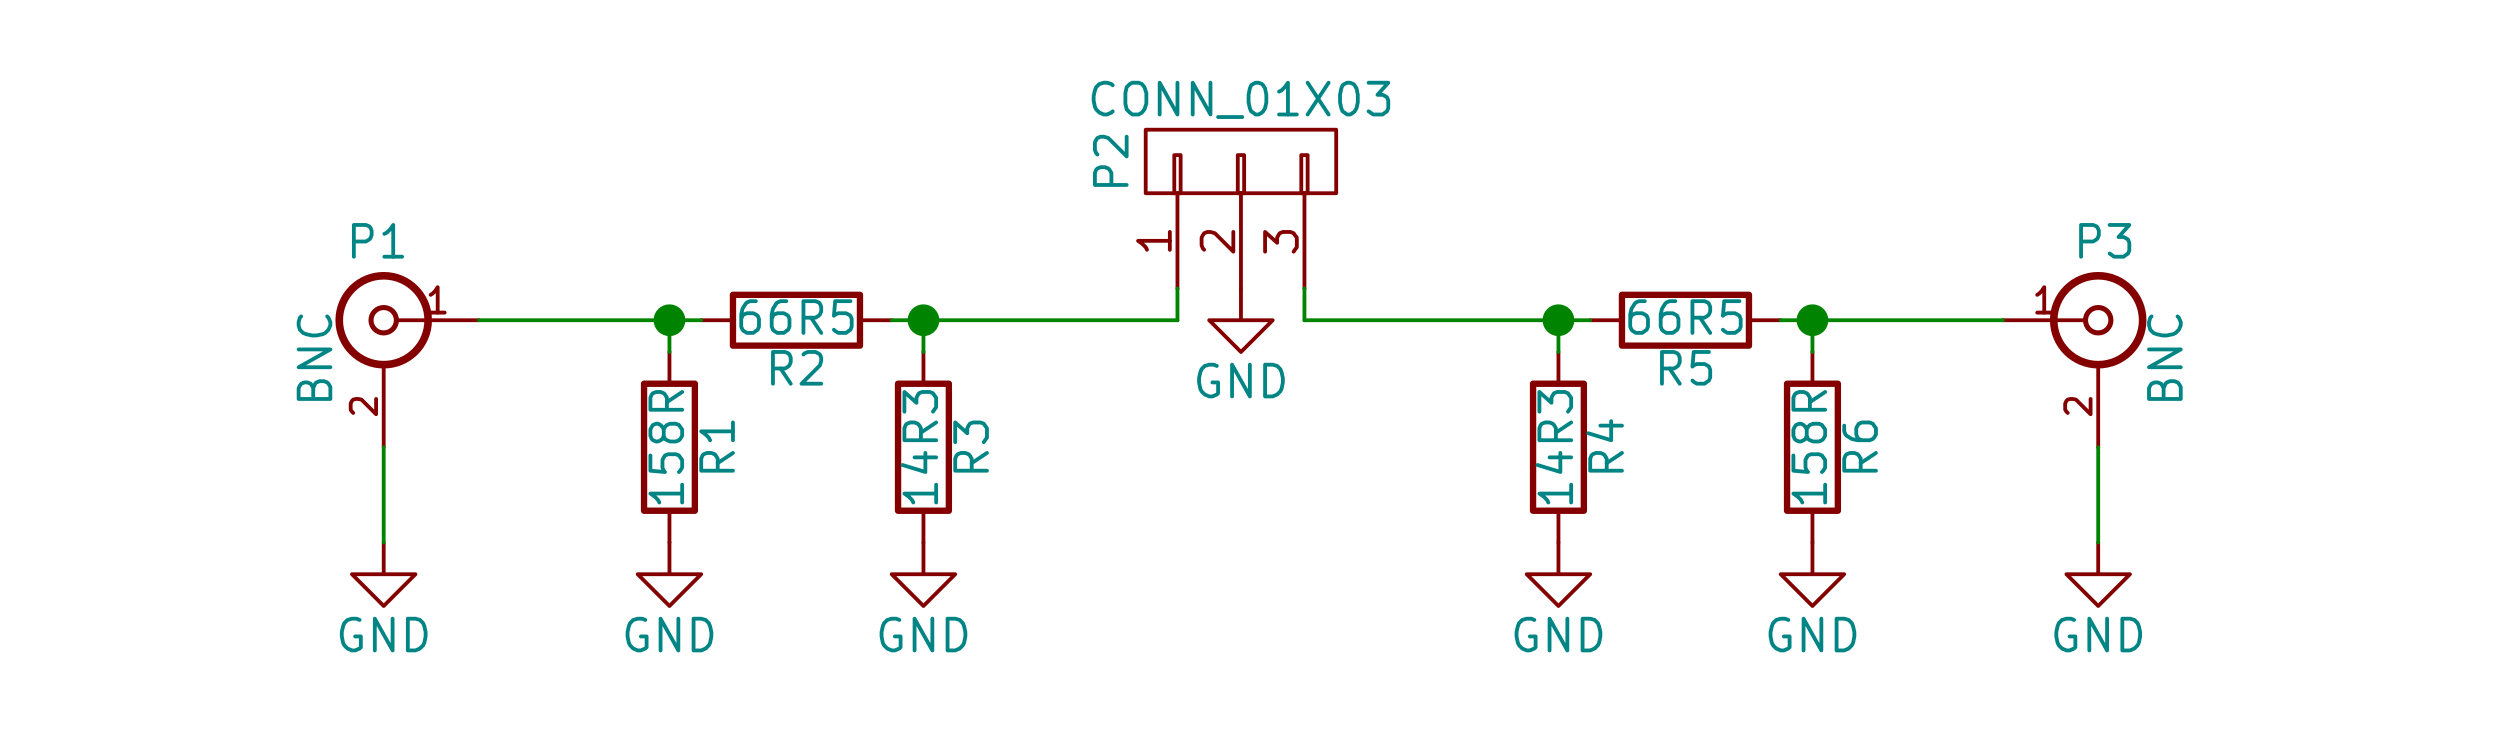
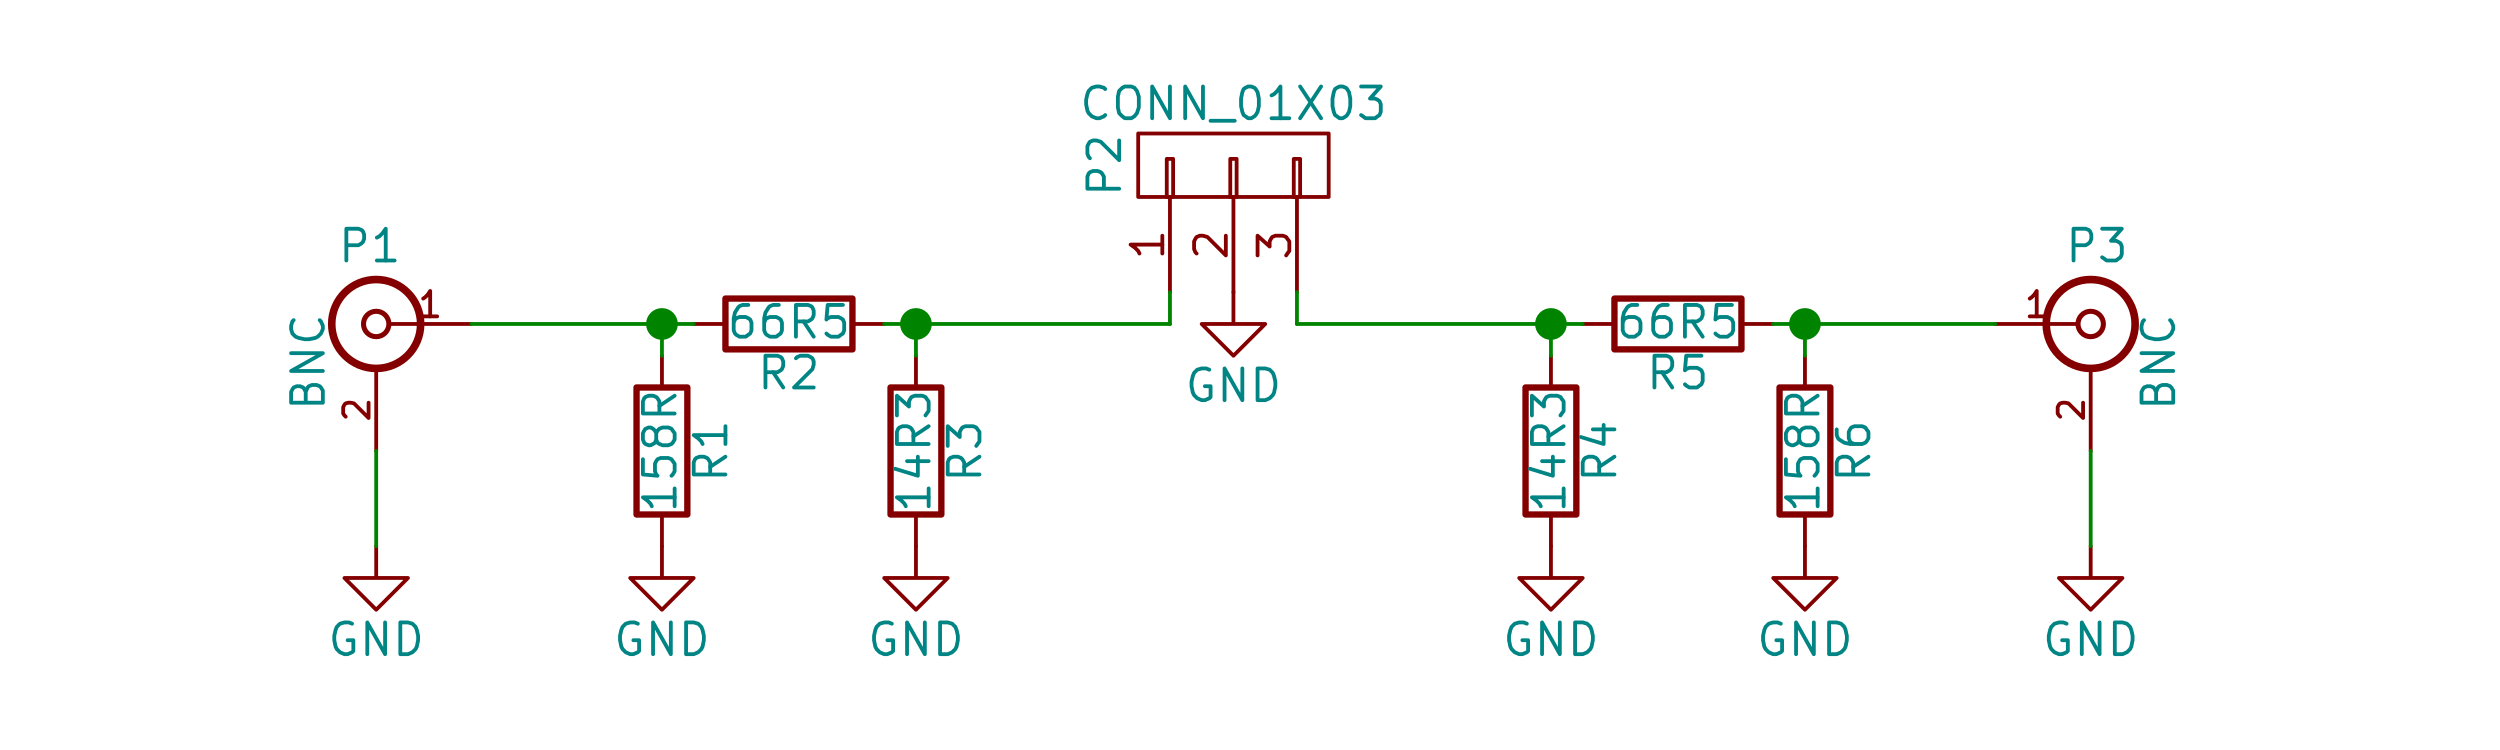
<svg xmlns="http://www.w3.org/2000/svg" version="1.1" width="10cm" height="3cm" viewBox="0 0 39370.106 11811.035" id="svg4839">
  <defs id="defs4843" />
  <g style="fill:#000000;fill-opacity:1;stroke:#000000;stroke-linecap:round;stroke-linejoin:round;stroke-opacity:1" id="g4277" transform="translate(-42629.573,-28419.394)" />
  <g style="fill:#000000;fill-opacity:0;stroke:#000000;stroke-width:0;stroke-linecap:round;stroke-linejoin:round;stroke-opacity:1" id="g4279" transform="translate(-42629.573,-28419.394)" />
  <g style="fill:#840000;fill-opacity:0;stroke:#840000;stroke-width:0;stroke-linecap:round;stroke-linejoin:round;stroke-opacity:1" id="g4281" transform="translate(-42629.573,-28419.394)" />
-   <g style="fill:#840000;fill-opacity:0;stroke:#840000;stroke-width:100;stroke-linecap:round;stroke-linejoin:round;stroke-opacity:1" id="g4285" transform="translate(-37957.385,-29957.076)">
+   <g style="fill:#840000;fill-opacity:0;stroke:#840000;stroke-width:100;stroke-linecap:round;stroke-linejoin:round;stroke-opacity:1" id="g4285" transform="translate(-38075.668,-29897.934)">
    <rect x="48100" y="36000" width="800" height="2000" rx="0" id="rect4283" />
  </g>
-   <g style="fill:#840000;fill-opacity:0;stroke:#840000;stroke-width:60;stroke-linecap:round;stroke-linejoin:round;stroke-opacity:1" id="g4291" transform="translate(-37957.385,-29957.076)">
+   <g style="fill:#840000;fill-opacity:0;stroke:#840000;stroke-width:60;stroke-linecap:round;stroke-linejoin:round;stroke-opacity:1" id="g4291" transform="translate(-38075.668,-29897.934)">
    <path d="m 48500,36000 v -500" id="path4287" />
    <path d="m 48500,38000 v 500" id="path4289" />
  </g>
-   <g style="fill:#008484;fill-opacity:0;stroke:#008484;stroke-width:60;stroke-linecap:round;stroke-linejoin:round;stroke-opacity:1" id="g4313" transform="translate(-37957.385,-29957.076)">
+   <g style="fill:#008484;fill-opacity:0;stroke:#008484;stroke-width:60;stroke-linecap:round;stroke-linejoin:round;stroke-opacity:1" id="g4313" transform="translate(-38075.668,-29897.934)">
    <path d="m 49500,37090 -240,160" id="path4293" />
    <path d="m 49500,37370 h -500 v -190 l 20,-50 20,-20 50,-20 h 70 l 50,20 20,20 30,50 v 190" id="path4295" />
    <path d="m 49500,36610 v 280" id="path4297" />
    <path d="m 49500,36750 h -500 l 70,50 50,50 20,40" id="path4299" />
    <path d="m 48700,37590 v 280" id="path4301" />
    <path d="m 48700,37730 h -500 l 70,50 50,50 20,40" id="path4303" />
    <path d="m 48200,37130 v 240 l 230,20 -20,-20 -20,-50 v -120 l 20,-40 20,-30 50,-20 h 120 l 50,20 20,30 30,40 v 120 l -30,50 -20,20" id="path4305" />
    <path d="m 48410,36820 -20,50 -30,20 -40,20 h -30 l -50,-20 -20,-20 -20,-50 v -100 l 20,-40 20,-30 50,-20 h 30 l 40,20 30,30 20,40 v 100 l 20,50 30,20 50,20 h 90 l 50,-20 20,-20 30,-50 v -100 l -30,-40 -20,-30 -50,-20 h -90 l -50,20 -30,30 -20,40" id="path4307" />
    <path d="m 48700,36130 -240,160" id="path4309" />
    <path d="m 48700,36410 h -500 v -190 l 20,-50 20,-20 50,-20 h 70 l 50,20 20,20 30,50 v 190" id="path4311" />
  </g>
  <g style="fill:#008484;fill-opacity:0;stroke:#008484;stroke-width:0;stroke-linecap:round;stroke-linejoin:round;stroke-opacity:1" id="g4315" transform="translate(-42629.573,-28419.394)" />
  <g style="fill:#840000;fill-opacity:0;stroke:#840000;stroke-width:0;stroke-linecap:round;stroke-linejoin:round;stroke-opacity:1" id="g4317" transform="translate(-42629.573,-28419.394)" />
-   <g style="fill:#840000;fill-opacity:0;stroke:#840000;stroke-width:100;stroke-linecap:round;stroke-linejoin:round;stroke-opacity:1" id="g4321" transform="translate(-37957.385,-29957.076)">
+   <g style="fill:#840000;fill-opacity:0;stroke:#840000;stroke-width:100;stroke-linecap:round;stroke-linejoin:round;stroke-opacity:1" id="g4321" transform="translate(-38075.668,-29897.934)">
    <rect x="49500" y="34600" width="2000" height="800" rx="0" id="rect4319" />
  </g>
-   <g style="fill:#840000;fill-opacity:0;stroke:#840000;stroke-width:60;stroke-linecap:round;stroke-linejoin:round;stroke-opacity:1" id="g4327" transform="translate(-37957.385,-29957.076)">
+   <g style="fill:#840000;fill-opacity:0;stroke:#840000;stroke-width:60;stroke-linecap:round;stroke-linejoin:round;stroke-opacity:1" id="g4327" transform="translate(-38075.668,-29897.934)">
    <path d="m 51500,35000 h 500" id="path4323" />
    <path d="m 49500,35000 h -500" id="path4325" />
  </g>
-   <g style="fill:#008484;fill-opacity:0;stroke:#008484;stroke-width:60;stroke-linecap:round;stroke-linejoin:round;stroke-opacity:1" id="g4345" transform="translate(-37957.385,-29957.076)">
+   <g style="fill:#008484;fill-opacity:0;stroke:#008484;stroke-width:60;stroke-linecap:round;stroke-linejoin:round;stroke-opacity:1" id="g4345" transform="translate(-38075.668,-29897.934)">
    <path d="m 50410,36000 -160,-240" id="path4329" />
    <path d="m 50130,36000 v -500 h 190 l 50,20 20,20 20,50 v 70 l -20,50 -20,20 -50,30 h -190" id="path4331" />
    <path d="m 50610,35540 20,-20 50,-20 h 120 l 40,20 30,20 20,50 v 50 l -20,70 -290,290 h 310" id="path4333" />
    <path d="m 49860,34700 h -90 l -50,20 -20,20 -50,80 -20,90 v 190 l 20,50 20,20 50,30 h 100 l 40,-30 30,-20 20,-50 v -120 l -20,-50 -30,-20 -40,-20 h -100 l -50,20 -20,20 -20,50" id="path4335" />
    <path d="m 50340,34700 h -90 l -50,20 -20,20 -50,80 -20,90 v 190 l 20,50 20,20 50,30 h 100 l 40,-30 30,-20 20,-50 v -120 l -20,-50 -30,-20 -40,-20 h -100 l -50,20 -20,20 -20,50" id="path4337" />
    <path d="m 50890,35200 -160,-240" id="path4339" />
    <path d="m 50610,35200 v -500 h 190 l 50,20 20,20 20,50 v 70 l -20,50 -20,20 -50,30 h -190" id="path4341" />
    <path d="m 51350,34700 h -240 l -20,230 20,-20 50,-20 h 120 l 40,20 30,20 20,50 v 120 l -20,50 -30,20 -40,30 h -120 l -50,-30 -20,-20" id="path4343" />
  </g>
  <g style="fill:#008484;fill-opacity:0;stroke:#008484;stroke-width:0;stroke-linecap:round;stroke-linejoin:round;stroke-opacity:1" id="g4347" transform="translate(-42629.573,-28419.394)" />
  <g style="fill:#840000;fill-opacity:0;stroke:#840000;stroke-width:0;stroke-linecap:round;stroke-linejoin:round;stroke-opacity:1" id="g4349" transform="translate(-42629.573,-28419.394)" />
-   <g style="fill:#840000;fill-opacity:0;stroke:#840000;stroke-width:100;stroke-linecap:round;stroke-linejoin:round;stroke-opacity:1" id="g4353" transform="translate(-37957.385,-29957.076)">
+   <g style="fill:#840000;fill-opacity:0;stroke:#840000;stroke-width:100;stroke-linecap:round;stroke-linejoin:round;stroke-opacity:1" id="g4353" transform="translate(-38075.668,-29897.934)">
    <rect x="52100" y="36000" width="800" height="2000" rx="0" id="rect4351" />
  </g>
-   <g style="fill:#840000;fill-opacity:0;stroke:#840000;stroke-width:60;stroke-linecap:round;stroke-linejoin:round;stroke-opacity:1" id="g4359" transform="translate(-37957.385,-29957.076)">
+   <g style="fill:#840000;fill-opacity:0;stroke:#840000;stroke-width:60;stroke-linecap:round;stroke-linejoin:round;stroke-opacity:1" id="g4359" transform="translate(-38075.668,-29897.934)">
    <path d="m 52500,36000 v -500" id="path4355" />
    <path d="m 52500,38000 v 500" id="path4357" />
  </g>
-   <g style="fill:#008484;fill-opacity:0;stroke:#008484;stroke-width:60;stroke-linecap:round;stroke-linejoin:round;stroke-opacity:1" id="g4381" transform="translate(-37957.385,-29957.076)">
+   <g style="fill:#008484;fill-opacity:0;stroke:#008484;stroke-width:60;stroke-linecap:round;stroke-linejoin:round;stroke-opacity:1" id="g4381" transform="translate(-38075.668,-29897.934)">
    <path d="m 53500,37090 -240,160" id="path4361" />
    <path d="m 53500,37370 h -500 v -190 l 20,-50 20,-20 50,-20 h 70 l 50,20 20,20 30,50 v 190" id="path4363" />
    <path d="m 53000,36920 v -310 l 190,170 v -80 l 20,-40 20,-30 50,-20 h 120 l 50,20 20,30 30,40 v 150 l -30,40 -20,30" id="path4365" />
    <path d="m 52700,37590 v 280" id="path4367" />
    <path d="m 52700,37730 h -500 l 70,50 50,50 20,40" id="path4369" />
    <path d="m 52360,37160 h 340" id="path4371" />
    <path d="m 52170,37280 360,110 v -300" id="path4373" />
    <path d="m 52700,36610 -240,160" id="path4375" />
    <path d="m 52700,36890 h -500 v -190 l 20,-50 20,-20 50,-20 h 70 l 50,20 20,20 30,50 v 190" id="path4377" />
    <path d="m 52200,36440 v -310 l 190,170 v -80 l 20,-40 20,-30 50,-20 h 120 l 50,20 20,30 30,40 v 150 l -30,40 -20,30" id="path4379" />
  </g>
  <g style="fill:#008484;fill-opacity:0;stroke:#008484;stroke-width:0;stroke-linecap:round;stroke-linejoin:round;stroke-opacity:1" id="g4383" transform="translate(-42629.573,-28419.394)" />
  <g style="fill:#840000;fill-opacity:0;stroke:#840000;stroke-width:0;stroke-linecap:round;stroke-linejoin:round;stroke-opacity:1" id="g4385" transform="translate(-42629.573,-28419.394)" />
-   <g style="fill:#840000;fill-opacity:0;stroke:#840000;stroke-width:100;stroke-linecap:round;stroke-linejoin:round;stroke-opacity:1" id="g4389" transform="translate(-37957.385,-29957.076)">
+   <g style="fill:#840000;fill-opacity:0;stroke:#840000;stroke-width:100;stroke-linecap:round;stroke-linejoin:round;stroke-opacity:1" id="g4389" transform="translate(-38075.668,-29897.934)">
    <rect x="62100" y="36000" width="800" height="2000" rx="0" id="rect4387" />
  </g>
-   <g style="fill:#840000;fill-opacity:0;stroke:#840000;stroke-width:60;stroke-linecap:round;stroke-linejoin:round;stroke-opacity:1" id="g4395" transform="translate(-37957.385,-29957.076)">
+   <g style="fill:#840000;fill-opacity:0;stroke:#840000;stroke-width:60;stroke-linecap:round;stroke-linejoin:round;stroke-opacity:1" id="g4395" transform="translate(-38075.668,-29897.934)">
    <path d="m 62500,36000 v -500" id="path4391" />
    <path d="m 62500,38000 v 500" id="path4393" />
  </g>
-   <g style="fill:#008484;fill-opacity:0;stroke:#008484;stroke-width:60;stroke-linecap:round;stroke-linejoin:round;stroke-opacity:1" id="g4419" transform="translate(-37957.385,-29957.076)">
+   <g style="fill:#008484;fill-opacity:0;stroke:#008484;stroke-width:60;stroke-linecap:round;stroke-linejoin:round;stroke-opacity:1" id="g4419" transform="translate(-38075.668,-29897.934)">
    <path d="m 63500,37090 -240,160" id="path4397" />
    <path d="m 63500,37370 h -500 v -190 l 20,-50 20,-20 50,-20 h 70 l 50,20 20,20 30,50 v 190" id="path4399" />
    <path d="m 63160,36660 h 340" id="path4401" />
    <path d="m 62970,36780 360,110 v -300" id="path4403" />
    <path d="m 62700,37590 v 280" id="path4405" />
    <path d="m 62700,37730 h -500 l 70,50 50,50 20,40" id="path4407" />
    <path d="m 62360,37160 h 340" id="path4409" />
    <path d="m 62170,37280 360,110 v -300" id="path4411" />
    <path d="m 62700,36610 -240,160" id="path4413" />
    <path d="m 62700,36890 h -500 v -190 l 20,-50 20,-20 50,-20 h 70 l 50,20 20,20 30,50 v 190" id="path4415" />
    <path d="m 62200,36440 v -310 l 190,170 v -80 l 20,-40 20,-30 50,-20 h 120 l 50,20 20,30 30,40 v 150 l -30,40 -20,30" id="path4417" />
  </g>
  <g style="fill:#008484;fill-opacity:0;stroke:#008484;stroke-width:0;stroke-linecap:round;stroke-linejoin:round;stroke-opacity:1" id="g4421" transform="translate(-42629.573,-28419.394)" />
  <g style="fill:#840000;fill-opacity:0;stroke:#840000;stroke-width:0;stroke-linecap:round;stroke-linejoin:round;stroke-opacity:1" id="g4423" transform="translate(-42629.573,-28419.394)" />
-   <g style="fill:#840000;fill-opacity:0;stroke:#840000;stroke-width:100;stroke-linecap:round;stroke-linejoin:round;stroke-opacity:1" id="g4427" transform="translate(-37957.385,-29957.076)">
+   <g style="fill:#840000;fill-opacity:0;stroke:#840000;stroke-width:100;stroke-linecap:round;stroke-linejoin:round;stroke-opacity:1" id="g4427" transform="translate(-38075.668,-29897.934)">
    <rect x="63500" y="34600" width="2000" height="800" rx="0" id="rect4425" />
  </g>
-   <g style="fill:#840000;fill-opacity:0;stroke:#840000;stroke-width:60;stroke-linecap:round;stroke-linejoin:round;stroke-opacity:1" id="g4433" transform="translate(-37957.385,-29957.076)">
+   <g style="fill:#840000;fill-opacity:0;stroke:#840000;stroke-width:60;stroke-linecap:round;stroke-linejoin:round;stroke-opacity:1" id="g4433" transform="translate(-38075.668,-29897.934)">
    <path d="m 65500,35000 h 500" id="path4429" />
    <path d="m 63500,35000 h -500" id="path4431" />
  </g>
-   <g style="fill:#008484;fill-opacity:0;stroke:#008484;stroke-width:60;stroke-linecap:round;stroke-linejoin:round;stroke-opacity:1" id="g4451" transform="translate(-37957.385,-29957.076)">
+   <g style="fill:#008484;fill-opacity:0;stroke:#008484;stroke-width:60;stroke-linecap:round;stroke-linejoin:round;stroke-opacity:1" id="g4451" transform="translate(-38075.668,-29897.934)">
    <path d="m 64410,36000 -160,-240" id="path4435" />
    <path d="m 64130,36000 v -500 h 190 l 50,20 20,20 20,50 v 70 l -20,50 -20,20 -50,30 h -190" id="path4437" />
    <path d="m 64870,35500 h -240 l -20,230 20,-20 50,-20 h 120 l 40,20 30,20 20,50 v 120 l -20,50 -30,20 -40,30 h -120 l -50,-30 -20,-20" id="path4439" />
    <path d="m 63860,34700 h -90 l -50,20 -20,20 -50,80 -20,90 v 190 l 20,50 20,20 50,30 h 100 l 40,-30 30,-20 20,-50 v -120 l -20,-50 -30,-20 -40,-20 h -100 l -50,20 -20,20 -20,50" id="path4441" />
    <path d="m 64340,34700 h -90 l -50,20 -20,20 -50,80 -20,90 v 190 l 20,50 20,20 50,30 h 100 l 40,-30 30,-20 20,-50 v -120 l -20,-50 -30,-20 -40,-20 h -100 l -50,20 -20,20 -20,50" id="path4443" />
    <path d="m 64890,35200 -160,-240" id="path4445" />
    <path d="m 64610,35200 v -500 h 190 l 50,20 20,20 20,50 v 70 l -20,50 -20,20 -50,30 h -190" id="path4447" />
    <path d="m 65350,34700 h -240 l -20,230 20,-20 50,-20 h 120 l 40,20 30,20 20,50 v 120 l -20,50 -30,20 -40,30 h -120 l -50,-30 -20,-20" id="path4449" />
  </g>
  <g style="fill:#008484;fill-opacity:0;stroke:#008484;stroke-width:0;stroke-linecap:round;stroke-linejoin:round;stroke-opacity:1" id="g4453" transform="translate(-42629.573,-28419.394)" />
  <g style="fill:#840000;fill-opacity:0;stroke:#840000;stroke-width:0;stroke-linecap:round;stroke-linejoin:round;stroke-opacity:1" id="g4455" transform="translate(-42629.573,-28419.394)" />
-   <g style="fill:#840000;fill-opacity:0;stroke:#840000;stroke-width:100;stroke-linecap:round;stroke-linejoin:round;stroke-opacity:1" id="g4459" transform="translate(-37957.385,-29957.076)">
+   <g style="fill:#840000;fill-opacity:0;stroke:#840000;stroke-width:100;stroke-linecap:round;stroke-linejoin:round;stroke-opacity:1" id="g4459" transform="translate(-38075.668,-29897.934)">
    <rect x="66100" y="36000" width="800" height="2000" rx="0" id="rect4457" />
  </g>
-   <g style="fill:#840000;fill-opacity:0;stroke:#840000;stroke-width:60;stroke-linecap:round;stroke-linejoin:round;stroke-opacity:1" id="g4465" transform="translate(-37957.385,-29957.076)">
+   <g style="fill:#840000;fill-opacity:0;stroke:#840000;stroke-width:60;stroke-linecap:round;stroke-linejoin:round;stroke-opacity:1" id="g4465" transform="translate(-38075.668,-29897.934)">
    <path d="m 66500,36000 v -500" id="path4461" />
    <path d="m 66500,38000 v 500" id="path4463" />
  </g>
-   <g style="fill:#008484;fill-opacity:0;stroke:#008484;stroke-width:60;stroke-linecap:round;stroke-linejoin:round;stroke-opacity:1" id="g4485" transform="translate(-37957.385,-29957.076)">
+   <g style="fill:#008484;fill-opacity:0;stroke:#008484;stroke-width:60;stroke-linecap:round;stroke-linejoin:round;stroke-opacity:1" id="g4485" transform="translate(-38075.668,-29897.934)">
    <path d="m 67500,37090 -240,160" id="path4467" />
    <path d="m 67500,37370 h -500 v -190 l 20,-50 20,-20 50,-20 h 70 l 50,20 20,20 30,50 v 190" id="path4469" />
    <path d="m 67000,36660 v 90 l 20,50 20,20 80,50 90,20 h 190 l 50,-20 20,-20 30,-50 v -100 l -30,-40 -20,-30 -50,-20 h -120 l -50,20 -20,30 -20,40 v 100 l 20,50 20,20 50,20" id="path4471" />
    <path d="m 66700,37590 v 280" id="path4473" />
    <path d="m 66700,37730 h -500 l 70,50 50,50 20,40" id="path4475" />
    <path d="m 66200,37130 v 240 l 230,20 -20,-20 -20,-50 v -120 l 20,-40 20,-30 50,-20 h 120 l 50,20 20,30 30,40 v 120 l -30,50 -20,20" id="path4477" />
    <path d="m 66410,36820 -20,50 -30,20 -40,20 h -30 l -50,-20 -20,-20 -20,-50 v -100 l 20,-40 20,-30 50,-20 h 30 l 40,20 30,30 20,40 v 100 l 20,50 30,20 50,20 h 90 l 50,-20 20,-20 30,-50 v -100 l -30,-40 -20,-30 -50,-20 h -90 l -50,20 -30,30 -20,40" id="path4479" />
    <path d="m 66700,36130 -240,160" id="path4481" />
    <path d="m 66700,36410 h -500 v -190 l 20,-50 20,-20 50,-20 h 70 l 50,20 20,20 30,50 v 190" id="path4483" />
  </g>
  <g style="fill:#008484;fill-opacity:0;stroke:#008484;stroke-width:0;stroke-linecap:round;stroke-linejoin:round;stroke-opacity:1" id="g4487" transform="translate(-42629.573,-28419.394)" />
  <g style="fill:#840000;fill-opacity:0;stroke:#840000;stroke-width:0;stroke-linecap:round;stroke-linejoin:round;stroke-opacity:1" id="g4489" transform="translate(-42629.573,-28419.394)" />
-   <g style="fill:#840000;fill-opacity:0;stroke:#840000;stroke-width:60;stroke-linecap:round;stroke-linejoin:round;stroke-opacity:1" id="g4513" transform="translate(-37957.385,-29957.076)">
+   <g style="fill:#840000;fill-opacity:0;stroke:#840000;stroke-width:60;stroke-linecap:round;stroke-linejoin:round;stroke-opacity:1" id="g4513" transform="translate(-38075.668,-29897.934)">
    <rect x="58450" y="32400" width="100" height="600" rx="0" id="rect4491" />
    <rect x="57450" y="32400" width="100" height="600" rx="0" id="rect4493" />
    <rect x="56450" y="32400" width="100" height="600" rx="0" id="rect4495" />
    <rect x="56000" y="32000" width="3000" height="1000" rx="0" id="rect4497" />
    <path d="m 56500,33000 v 1500" id="path4499" />
    <path d="m 56380,33610 v 280" id="path4501" />
    <path d="m 56380,33750 h -500 l 70,50 50,50 20,40" id="path4503" />
    <path d="m 57500,33000 v 1500" id="path4505" />
    <path d="m 56920,33890 -20,-20 -20,-50 v -120 l 20,-40 20,-30 50,-20 h 50 l 70,20 290,290 v -310" id="path4507" />
    <path d="m 58500,33000 v 1500" id="path4509" />
    <path d="m 57880,33920 v -310 l 190,170 v -80 l 20,-40 20,-30 50,-20 h 120 l 50,20 20,30 30,40 v 150 l -30,40 -20,30" id="path4511" />
  </g>
-   <g style="fill:#008484;fill-opacity:0;stroke:#008484;stroke-width:60;stroke-linecap:round;stroke-linejoin:round;stroke-opacity:1" id="g4543" transform="translate(-37957.385,-29957.076)">
+   <g style="fill:#008484;fill-opacity:0;stroke:#008484;stroke-width:60;stroke-linecap:round;stroke-linejoin:round;stroke-opacity:1" id="g4543" transform="translate(-38075.668,-29897.934)">
    <path d="m 55700,32870 h -500 v -190 l 20,-50 20,-20 50,-20 h 70 l 50,20 20,20 30,50 v 190" id="path4515" />
    <path d="m 55240,32390 -20,-20 -20,-50 v -120 l 20,-40 20,-30 50,-20 h 50 l 70,20 290,290 v -310" id="path4517" />
    <path d="m 55480,31710 -20,20 -70,30 h -50 l -70,-30 -50,-50 -20,-40 -20,-100 v -70 l 20,-90 20,-50 50,-50 70,-20 h 50 l 70,20 20,20" id="path4519" />
    <path d="m 55790,31260 h 100 l 50,20 40,50 30,90 v 170 l -30,90 -40,50 -50,30 h -100 l -40,-30 -50,-50 -20,-90 v -170 l 20,-90 50,-50 40,-20" id="path4521" />
    <path d="m 56220,31760 v -500 l 280,500 v -500" id="path4523" />
    <path d="m 56740,31760 v -500 l 280,500 v -500" id="path4525" />
    <path d="m 57140,31800 h 380" id="path4527" />
    <path d="m 57730,31260 h 50 l 50,20 20,20 30,50 20,100 v 120 l -20,90 -30,50 -20,20 -50,30 h -50 l -40,-30 -30,-20 -20,-50 -20,-90 v -120 l 20,-100 20,-50 30,-20 40,-20" id="path4529" />
    <path d="m 58380,31760 h -280" id="path4531" />
    <path d="m 58240,31760 v -500 l -50,70 -50,50 -40,20" id="path4533" />
    <path d="m 58550,31260 330,500" id="path4535" />
    <path d="m 58880,31260 -330,500" id="path4537" />
    <path d="m 59170,31260 h 50 l 50,20 20,20 30,50 20,100 v 120 l -20,90 -30,50 -20,20 -50,30 h -50 l -40,-30 -30,-20 -20,-50 -20,-90 v -120 l 20,-100 20,-50 30,-20 40,-20" id="path4539" />
    <path d="m 59510,31260 h 310 l -170,190 h 80 l 40,20 30,20 20,50 v 120 l -20,50 -30,20 -40,30 h -150 l -40,-30 -30,-20" id="path4541" />
  </g>
  <g style="fill:#008484;fill-opacity:0;stroke:#008484;stroke-width:0;stroke-linecap:round;stroke-linejoin:round;stroke-opacity:1" id="g4545" transform="translate(-42629.573,-28419.394)" />
  <g style="fill:#840000;fill-opacity:0;stroke:#840000;stroke-width:0;stroke-linecap:round;stroke-linejoin:round;stroke-opacity:1" id="g4547" transform="translate(-42629.573,-28419.394)" />
-   <g style="fill:#840000;fill-opacity:0;stroke:#840000;stroke-width:80;stroke-linecap:round;stroke-linejoin:round;stroke-opacity:1" id="g4551" transform="translate(-37957.385,-29957.076)">
+   <g style="fill:#840000;fill-opacity:0;stroke:#840000;stroke-width:80;stroke-linecap:round;stroke-linejoin:round;stroke-opacity:1" id="g4551" transform="translate(-38075.668,-29897.934)">
    <circle cx="44000" cy="35000" r="200" id="circle4549" />
  </g>
-   <g style="fill:#840000;fill-opacity:0;stroke:#840000;stroke-width:120;stroke-linecap:round;stroke-linejoin:round;stroke-opacity:1" id="g4555" transform="translate(-37957.385,-29957.076)">
+   <g style="fill:#840000;fill-opacity:0;stroke:#840000;stroke-width:120;stroke-linecap:round;stroke-linejoin:round;stroke-opacity:1" id="g4555" transform="translate(-38075.668,-29897.934)">
    <circle cx="44000" cy="35000" r="700" id="circle4553" />
  </g>
-   <g style="fill:#840000;fill-opacity:0;stroke:#840000;stroke-width:60;stroke-linecap:round;stroke-linejoin:round;stroke-opacity:1" id="g4567" transform="translate(-37957.385,-29957.076)">
+   <g style="fill:#840000;fill-opacity:0;stroke:#840000;stroke-width:60;stroke-linecap:round;stroke-linejoin:round;stroke-opacity:1" id="g4567" transform="translate(-38075.668,-29897.934)">
    <path d="m 44200,35000 h 1300" id="path4557" />
    <path d="m 44960,34880 h -220" id="path4559" />
    <path d="m 44850,34880 v -400 l -40,60 -40,40 -30,20" id="path4561" />
    <path d="m 44000,35700 v 1300" id="path4563" />
    <path d="m 43520,36460 -20,-20 -20,-30 v -100 l 20,-40 20,-20 40,-10 h 40 l 50,10 230,230 v -240" id="path4565" />
  </g>
-   <g style="fill:#008484;fill-opacity:0;stroke:#008484;stroke-width:60;stroke-linecap:round;stroke-linejoin:round;stroke-opacity:1" id="g4581" transform="translate(-37957.385,-29957.076)">
+   <g style="fill:#008484;fill-opacity:0;stroke:#008484;stroke-width:60;stroke-linecap:round;stroke-linejoin:round;stroke-opacity:1" id="g4581" transform="translate(-38075.668,-29897.934)">
    <path d="m 43530,34000 v -500 h 190 l 50,20 20,20 20,50 v 70 l -20,50 -20,20 -50,30 h -190" id="path4569" />
    <path d="m 44290,34000 h -280" id="path4571" />
    <path d="m 44150,34000 v -500 l -50,70 -50,50 -40,20" id="path4573" />
    <path d="m 42890,36070 30,-70 20,-20 50,-20 h 70 l 50,20 20,20 30,50 v 190 h -500 v -170 l 20,-40 20,-30 50,-20 h 50 l 50,20 20,30 20,40 v 170" id="path4575" />
    <path d="m 43160,35740 h -500 l 500,-280 h -500" id="path4577" />
    <path d="m 43110,34940 20,20 30,70 v 50 l -30,70 -50,50 -40,20 -100,20 h -70 l -90,-20 -50,-20 -50,-50 -20,-70 v -50 l 20,-70 20,-20" id="path4579" />
  </g>
  <g style="fill:#008484;fill-opacity:0;stroke:#008484;stroke-width:0;stroke-linecap:round;stroke-linejoin:round;stroke-opacity:1" id="g4583" transform="translate(-42629.573,-28419.394)" />
  <g style="fill:#840000;fill-opacity:0;stroke:#840000;stroke-width:0;stroke-linecap:round;stroke-linejoin:round;stroke-opacity:1" id="g4585" transform="translate(-42629.573,-28419.394)" />
-   <g style="fill:#840000;fill-opacity:0;stroke:#840000;stroke-width:80;stroke-linecap:round;stroke-linejoin:round;stroke-opacity:1" id="g4589" transform="translate(-37957.385,-29957.076)">
+   <g style="fill:#840000;fill-opacity:0;stroke:#840000;stroke-width:80;stroke-linecap:round;stroke-linejoin:round;stroke-opacity:1" id="g4589" transform="translate(-38075.668,-29897.934)">
    <circle cx="71000" cy="35000" r="200" id="circle4587" />
  </g>
-   <g style="fill:#840000;fill-opacity:0;stroke:#840000;stroke-width:120;stroke-linecap:round;stroke-linejoin:round;stroke-opacity:1" id="g4593" transform="translate(-37957.385,-29957.076)">
+   <g style="fill:#840000;fill-opacity:0;stroke:#840000;stroke-width:120;stroke-linecap:round;stroke-linejoin:round;stroke-opacity:1" id="g4593" transform="translate(-38075.668,-29897.934)">
    <circle cx="71000" cy="35000" r="700" id="circle4591" />
  </g>
-   <g style="fill:#840000;fill-opacity:0;stroke:#840000;stroke-width:60;stroke-linecap:round;stroke-linejoin:round;stroke-opacity:1" id="g4605" transform="translate(-37957.385,-29957.076)">
+   <g style="fill:#840000;fill-opacity:0;stroke:#840000;stroke-width:60;stroke-linecap:round;stroke-linejoin:round;stroke-opacity:1" id="g4605" transform="translate(-38075.668,-29897.934)">
    <path d="M 70800,35000 H 69500" id="path4595" />
    <path d="m 70260,34880 h -220" id="path4597" />
    <path d="m 70150,34880 v -400 l -40,60 -40,40 -30,20" id="path4599" />
    <path d="m 71000,35700 v 1300" id="path4601" />
    <path d="m 70520,36460 -20,-20 -20,-30 v -100 l 20,-40 20,-20 40,-10 h 40 l 50,10 230,230 v -240" id="path4603" />
  </g>
-   <g style="fill:#008484;fill-opacity:0;stroke:#008484;stroke-width:60;stroke-linecap:round;stroke-linejoin:round;stroke-opacity:1" id="g4617" transform="translate(-37957.385,-29957.076)">
+   <g style="fill:#008484;fill-opacity:0;stroke:#008484;stroke-width:60;stroke-linecap:round;stroke-linejoin:round;stroke-opacity:1" id="g4617" transform="translate(-38075.668,-29897.934)">
    <path d="m 70730,34000 v -500 h 190 l 50,20 20,20 20,50 v 70 l -20,50 -20,20 -50,30 h -190" id="path4607" />
    <path d="m 71180,33500 h 310 l -170,190 h 80 l 40,20 30,20 20,50 v 120 l -20,50 -30,20 -40,30 h -150 l -40,-30 -30,-20" id="path4609" />
    <path d="m 72030,36070 30,-70 20,-20 50,-20 h 70 l 50,20 20,20 30,50 v 190 h -500 v -170 l 20,-40 20,-30 50,-20 h 50 l 50,20 20,30 20,40 v 170" id="path4611" />
    <path d="m 72300,35740 h -500 l 500,-280 h -500" id="path4613" />
    <path d="m 72250,34940 20,20 30,70 v 50 l -30,70 -50,50 -40,20 -100,20 h -70 l -90,-20 -50,-20 -50,-50 -20,-70 v -50 l 20,-70 20,-20" id="path4615" />
  </g>
-   <g style="fill:#008400;fill-opacity:0;stroke:#008400;stroke-width:60;stroke-linecap:round;stroke-linejoin:round;stroke-opacity:1" id="g4637" transform="translate(-37957.385,-29957.076)">
+   <g style="fill:#008400;fill-opacity:0;stroke:#008400;stroke-width:60;stroke-linecap:round;stroke-linejoin:round;stroke-opacity:1" id="g4637" transform="translate(-38075.668,-29897.934)">
    <path d="m 66000,35000 h 3500" id="path4619" />
    <path d="m 66500,35000 v 500" id="path4621" />
    <path d="m 58500,35000 h 4500" id="path4623" />
    <path d="m 62500,35000 v 500" id="path4625" />
    <path d="m 52000,35000 h 4500" id="path4627" />
    <path d="m 52500,35000 v 500" id="path4629" />
    <path d="m 45500,35000 h 3500" id="path4631" />
    <path d="m 48500,35000 v 500" id="path4633" />
    <path d="m 56500,35000 v -500" id="path4635" />
  </g>
  <g style="fill:#008400;fill-opacity:0;stroke:#008400;stroke-width:0;stroke-linecap:round;stroke-linejoin:round;stroke-opacity:1" id="g4639" transform="translate(-42629.573,-28419.394)" />
-   <g style="fill:#008400;fill-opacity:1;stroke:#008400;stroke-width:100;stroke-linecap:round;stroke-linejoin:round;stroke-opacity:1" id="g4643" transform="translate(-37957.385,-29957.076)">
+   <g style="fill:#008400;fill-opacity:1;stroke:#008400;stroke-width:100;stroke-linecap:round;stroke-linejoin:round;stroke-opacity:1" id="g4643" transform="translate(-38075.668,-29897.934)">
    <circle cx="52500" cy="35000" r="200" id="circle4641" />
  </g>
  <g style="fill:#008400;fill-opacity:1;stroke:#008400;stroke-width:60;stroke-linecap:round;stroke-linejoin:round;stroke-opacity:1" id="g4645" transform="translate(-42629.573,-28419.394)" />
-   <g style="fill:#008400;fill-opacity:0;stroke:#008400;stroke-width:60;stroke-linecap:round;stroke-linejoin:round;stroke-opacity:1" id="g4649" transform="translate(-37957.385,-29957.076)">
+   <g style="fill:#008400;fill-opacity:0;stroke:#008400;stroke-width:60;stroke-linecap:round;stroke-linejoin:round;stroke-opacity:1" id="g4649" transform="translate(-38075.668,-29897.934)">
    <path d="m 58500,34500 v 500" id="path4647" />
  </g>
  <g style="fill:#008400;fill-opacity:0;stroke:#008400;stroke-width:0;stroke-linecap:round;stroke-linejoin:round;stroke-opacity:1" id="g4651" transform="translate(-42629.573,-28419.394)" />
-   <g style="fill:#008400;fill-opacity:1;stroke:#008400;stroke-width:100;stroke-linecap:round;stroke-linejoin:round;stroke-opacity:1" id="g4655" transform="translate(-37957.385,-29957.076)">
+   <g style="fill:#008400;fill-opacity:1;stroke:#008400;stroke-width:100;stroke-linecap:round;stroke-linejoin:round;stroke-opacity:1" id="g4655" transform="translate(-38075.668,-29897.934)">
    <circle cx="62500" cy="35000" r="200" id="circle4653" />
  </g>
  <g style="fill:#008400;fill-opacity:1;stroke:#008400;stroke-width:0;stroke-linecap:round;stroke-linejoin:round;stroke-opacity:1" id="g4657" transform="translate(-42629.573,-28419.394)" />
-   <g style="fill:#008400;fill-opacity:1;stroke:#008400;stroke-width:100;stroke-linecap:round;stroke-linejoin:round;stroke-opacity:1" id="g4661" transform="translate(-37957.385,-29957.076)">
+   <g style="fill:#008400;fill-opacity:1;stroke:#008400;stroke-width:100;stroke-linecap:round;stroke-linejoin:round;stroke-opacity:1" id="g4661" transform="translate(-38075.668,-29897.934)">
    <circle cx="66500" cy="35000" r="200" id="circle4659" />
  </g>
  <g style="fill:#008400;fill-opacity:1;stroke:#008400;stroke-width:0;stroke-linecap:round;stroke-linejoin:round;stroke-opacity:1" id="g4663" transform="translate(-42629.573,-28419.394)" />
-   <g style="fill:#008400;fill-opacity:1;stroke:#008400;stroke-width:100;stroke-linecap:round;stroke-linejoin:round;stroke-opacity:1" id="g4667" transform="translate(-37957.385,-29957.076)">
+   <g style="fill:#008400;fill-opacity:1;stroke:#008400;stroke-width:100;stroke-linecap:round;stroke-linejoin:round;stroke-opacity:1" id="g4667" transform="translate(-38075.668,-29897.934)">
    <circle cx="48500" cy="35000" r="200" id="circle4665" />
  </g>
  <g style="fill:#008400;fill-opacity:1;stroke:#008400;stroke-width:0;stroke-linecap:round;stroke-linejoin:round;stroke-opacity:1" id="g4669" transform="translate(-42629.573,-28419.394)" />
  <g style="fill:#840000;fill-opacity:1;stroke:#840000;stroke-width:0;stroke-linecap:round;stroke-linejoin:round;stroke-opacity:1" id="g4671" transform="translate(-42629.573,-28419.394)" />
-   <g style="fill:#840000;fill-opacity:0;stroke:#840000;stroke-width:60;stroke-linecap:round;stroke-linejoin:round;stroke-opacity:1" id="g4675" transform="translate(-37957.385,-29957.076)">
+   <g style="fill:#840000;fill-opacity:0;stroke:#840000;stroke-width:60;stroke-linecap:round;stroke-linejoin:round;stroke-opacity:1" id="g4675" transform="translate(-38075.668,-29897.934)">
    <polyline fill="none;" points="48500,38500 48500,39000 49000,39000 48500,39500 48000,39000 48500,39000 " id="polyline4673" />
  </g>
-   <g style="fill:#008484;fill-opacity:0;stroke:#008484;stroke-width:60;stroke-linecap:round;stroke-linejoin:round;stroke-opacity:1" id="g4683" transform="translate(-37957.385,-29957.076)">
+   <g style="fill:#008484;fill-opacity:0;stroke:#008484;stroke-width:60;stroke-linecap:round;stroke-linejoin:round;stroke-opacity:1" id="g4683" transform="translate(-38075.668,-29897.934)">
    <path d="m 48120,39720 -50,-20 h -70 l -70,20 -50,50 -20,50 -20,90 v 70 l 20,100 20,40 50,50 70,30 h 50 l 70,-30 20,-20 v -170 h -90" id="path4677" />
    <path d="m 48360,40200 v -500 l 280,500 v -500" id="path4679" />
    <path d="m 48880,40200 v -500 h 120 l 70,20 50,50 20,50 20,90 v 70 l -20,100 -20,40 -50,50 -70,30 h -120" id="path4681" />
  </g>
  <g style="fill:#008484;fill-opacity:0;stroke:#008484;stroke-width:0;stroke-linecap:round;stroke-linejoin:round;stroke-opacity:1" id="g4685" transform="translate(-42629.573,-28419.394)" />
  <g style="fill:#840000;fill-opacity:0;stroke:#840000;stroke-width:0;stroke-linecap:round;stroke-linejoin:round;stroke-opacity:1" id="g4687" transform="translate(-42629.573,-28419.394)" />
-   <g style="fill:#840000;fill-opacity:0;stroke:#840000;stroke-width:60;stroke-linecap:round;stroke-linejoin:round;stroke-opacity:1" id="g4691" transform="translate(-37957.385,-29957.076)">
+   <g style="fill:#840000;fill-opacity:0;stroke:#840000;stroke-width:60;stroke-linecap:round;stroke-linejoin:round;stroke-opacity:1" id="g4691" transform="translate(-38075.668,-29897.934)">
    <polyline fill="none;" points="52500,38500 52500,39000 53000,39000 52500,39500 52000,39000 52500,39000 " id="polyline4689" />
  </g>
-   <g style="fill:#008484;fill-opacity:0;stroke:#008484;stroke-width:60;stroke-linecap:round;stroke-linejoin:round;stroke-opacity:1" id="g4699" transform="translate(-37957.385,-29957.076)">
+   <g style="fill:#008484;fill-opacity:0;stroke:#008484;stroke-width:60;stroke-linecap:round;stroke-linejoin:round;stroke-opacity:1" id="g4699" transform="translate(-38075.668,-29897.934)">
    <path d="m 52120,39720 -50,-20 h -70 l -70,20 -50,50 -20,50 -20,90 v 70 l 20,100 20,40 50,50 70,30 h 50 l 70,-30 20,-20 v -170 h -90" id="path4693" />
    <path d="m 52360,40200 v -500 l 280,500 v -500" id="path4695" />
    <path d="m 52880,40200 v -500 h 120 l 70,20 50,50 20,50 20,90 v 70 l -20,100 -20,40 -50,50 -70,30 h -120" id="path4697" />
  </g>
  <g style="fill:#008484;fill-opacity:0;stroke:#008484;stroke-width:0;stroke-linecap:round;stroke-linejoin:round;stroke-opacity:1" id="g4701" transform="translate(-42629.573,-28419.394)" />
  <g style="fill:#840000;fill-opacity:0;stroke:#840000;stroke-width:0;stroke-linecap:round;stroke-linejoin:round;stroke-opacity:1" id="g4703" transform="translate(-42629.573,-28419.394)" />
-   <g style="fill:#840000;fill-opacity:0;stroke:#840000;stroke-width:60;stroke-linecap:round;stroke-linejoin:round;stroke-opacity:1" id="g4707" transform="translate(-37957.385,-29957.076)">
+   <g style="fill:#840000;fill-opacity:0;stroke:#840000;stroke-width:60;stroke-linecap:round;stroke-linejoin:round;stroke-opacity:1" id="g4707" transform="translate(-38075.668,-29897.934)">
    <polyline fill="none;" points="44000,38500 44000,39000 44500,39000 44000,39500 43500,39000 44000,39000 " id="polyline4705" />
  </g>
-   <g style="fill:#008484;fill-opacity:0;stroke:#008484;stroke-width:60;stroke-linecap:round;stroke-linejoin:round;stroke-opacity:1" id="g4715" transform="translate(-37957.385,-29957.076)">
+   <g style="fill:#008484;fill-opacity:0;stroke:#008484;stroke-width:60;stroke-linecap:round;stroke-linejoin:round;stroke-opacity:1" id="g4715" transform="translate(-38075.668,-29897.934)">
    <path d="m 43620,39720 -50,-20 h -70 l -70,20 -50,50 -20,50 -20,90 v 70 l 20,100 20,40 50,50 70,30 h 50 l 70,-30 20,-20 v -170 h -90" id="path4709" />
    <path d="m 43860,40200 v -500 l 280,500 v -500" id="path4711" />
    <path d="m 44380,40200 v -500 h 120 l 70,20 50,50 20,50 20,90 v 70 l -20,100 -20,40 -50,50 -70,30 h -120" id="path4713" />
  </g>
-   <g style="fill:#008400;fill-opacity:0;stroke:#008400;stroke-width:60;stroke-linecap:round;stroke-linejoin:round;stroke-opacity:1" id="g4719" transform="translate(-37957.385,-29957.076)">
+   <g style="fill:#008400;fill-opacity:0;stroke:#008400;stroke-width:60;stroke-linecap:round;stroke-linejoin:round;stroke-opacity:1" id="g4719" transform="translate(-38075.668,-29897.934)">
    <path d="m 44000,37000 v 1500" id="path4717" />
  </g>
  <g style="fill:#008400;fill-opacity:0;stroke:#008400;stroke-width:0;stroke-linecap:round;stroke-linejoin:round;stroke-opacity:1" id="g4721" transform="translate(-42629.573,-28419.394)" />
  <g style="fill:#840000;fill-opacity:0;stroke:#840000;stroke-width:0;stroke-linecap:round;stroke-linejoin:round;stroke-opacity:1" id="g4723" transform="translate(-42629.573,-28419.394)" />
-   <g style="fill:#840000;fill-opacity:0;stroke:#840000;stroke-width:60;stroke-linecap:round;stroke-linejoin:round;stroke-opacity:1" id="g4727" transform="translate(-37957.385,-29957.076)">
+   <g style="fill:#840000;fill-opacity:0;stroke:#840000;stroke-width:60;stroke-linecap:round;stroke-linejoin:round;stroke-opacity:1" id="g4727" transform="translate(-38075.668,-29897.934)">
    <polyline fill="none;" points="62500,38500 62500,39000 63000,39000 62500,39500 62000,39000 62500,39000 " id="polyline4725" />
  </g>
-   <g style="fill:#008484;fill-opacity:0;stroke:#008484;stroke-width:60;stroke-linecap:round;stroke-linejoin:round;stroke-opacity:1" id="g4735" transform="translate(-37957.385,-29957.076)">
+   <g style="fill:#008484;fill-opacity:0;stroke:#008484;stroke-width:60;stroke-linecap:round;stroke-linejoin:round;stroke-opacity:1" id="g4735" transform="translate(-38075.668,-29897.934)">
    <path d="m 62120,39720 -50,-20 h -70 l -70,20 -50,50 -20,50 -20,90 v 70 l 20,100 20,40 50,50 70,30 h 50 l 70,-30 20,-20 v -170 h -90" id="path4729" />
    <path d="m 62360,40200 v -500 l 280,500 v -500" id="path4731" />
    <path d="m 62880,40200 v -500 h 120 l 70,20 50,50 20,50 20,90 v 70 l -20,100 -20,40 -50,50 -70,30 h -120" id="path4733" />
  </g>
  <g style="fill:#008484;fill-opacity:0;stroke:#008484;stroke-width:0;stroke-linecap:round;stroke-linejoin:round;stroke-opacity:1" id="g4737" transform="translate(-42629.573,-28419.394)" />
  <g style="fill:#840000;fill-opacity:0;stroke:#840000;stroke-width:0;stroke-linecap:round;stroke-linejoin:round;stroke-opacity:1" id="g4739" transform="translate(-42629.573,-28419.394)" />
-   <g style="fill:#840000;fill-opacity:0;stroke:#840000;stroke-width:60;stroke-linecap:round;stroke-linejoin:round;stroke-opacity:1" id="g4743" transform="translate(-37957.385,-29957.076)">
+   <g style="fill:#840000;fill-opacity:0;stroke:#840000;stroke-width:60;stroke-linecap:round;stroke-linejoin:round;stroke-opacity:1" id="g4743" transform="translate(-38075.668,-29897.934)">
    <polyline fill="none;" points="66500,38500 66500,39000 67000,39000 66500,39500 66000,39000 66500,39000 " id="polyline4741" />
  </g>
-   <g style="fill:#008484;fill-opacity:0;stroke:#008484;stroke-width:60;stroke-linecap:round;stroke-linejoin:round;stroke-opacity:1" id="g4751" transform="translate(-37957.385,-29957.076)">
+   <g style="fill:#008484;fill-opacity:0;stroke:#008484;stroke-width:60;stroke-linecap:round;stroke-linejoin:round;stroke-opacity:1" id="g4751" transform="translate(-38075.668,-29897.934)">
    <path d="m 66120,39720 -50,-20 h -70 l -70,20 -50,50 -20,50 -20,90 v 70 l 20,100 20,40 50,50 70,30 h 50 l 70,-30 20,-20 v -170 h -90" id="path4745" />
    <path d="m 66360,40200 v -500 l 280,500 v -500" id="path4747" />
    <path d="m 66880,40200 v -500 h 120 l 70,20 50,50 20,50 20,90 v 70 l -20,100 -20,40 -50,50 -70,30 h -120" id="path4749" />
  </g>
  <g style="fill:#008484;fill-opacity:0;stroke:#008484;stroke-width:0;stroke-linecap:round;stroke-linejoin:round;stroke-opacity:1" id="g4753" transform="translate(-42629.573,-28419.394)" />
  <g style="fill:#840000;fill-opacity:0;stroke:#840000;stroke-width:0;stroke-linecap:round;stroke-linejoin:round;stroke-opacity:1" id="g4755" transform="translate(-42629.573,-28419.394)" />
-   <g style="fill:#840000;fill-opacity:0;stroke:#840000;stroke-width:60;stroke-linecap:round;stroke-linejoin:round;stroke-opacity:1" id="g4759" transform="translate(-37957.385,-29957.076)">
+   <g style="fill:#840000;fill-opacity:0;stroke:#840000;stroke-width:60;stroke-linecap:round;stroke-linejoin:round;stroke-opacity:1" id="g4759" transform="translate(-38075.668,-29897.934)">
    <polyline fill="none;" points="71000,38500 71000,39000 71500,39000 71000,39500 70500,39000 71000,39000 " id="polyline4757" />
  </g>
-   <g style="fill:#008484;fill-opacity:0;stroke:#008484;stroke-width:60;stroke-linecap:round;stroke-linejoin:round;stroke-opacity:1" id="g4767" transform="translate(-37957.385,-29957.076)">
+   <g style="fill:#008484;fill-opacity:0;stroke:#008484;stroke-width:60;stroke-linecap:round;stroke-linejoin:round;stroke-opacity:1" id="g4767" transform="translate(-38075.668,-29897.934)">
    <path d="m 70620,39720 -50,-20 h -70 l -70,20 -50,50 -20,50 -20,90 v 70 l 20,100 20,40 50,50 70,30 h 50 l 70,-30 20,-20 v -170 h -90" id="path4761" />
    <path d="m 70860,40200 v -500 l 280,500 v -500" id="path4763" />
    <path d="m 71380,40200 v -500 h 120 l 70,20 50,50 20,50 20,90 v 70 l -20,100 -20,40 -50,50 -70,30 h -120" id="path4765" />
  </g>
-   <g style="fill:#008400;fill-opacity:0;stroke:#008400;stroke-width:60;stroke-linecap:round;stroke-linejoin:round;stroke-opacity:1" id="g4771" transform="translate(-37957.385,-29957.076)">
+   <g style="fill:#008400;fill-opacity:0;stroke:#008400;stroke-width:60;stroke-linecap:round;stroke-linejoin:round;stroke-opacity:1" id="g4771" transform="translate(-38075.668,-29897.934)">
    <path d="m 71000,37000 v 1500" id="path4769" />
  </g>
  <g style="fill:#008400;fill-opacity:0;stroke:#008400;stroke-width:0;stroke-linecap:round;stroke-linejoin:round;stroke-opacity:1" id="g4773" transform="translate(-42629.573,-28419.394)" />
  <g style="fill:#840000;fill-opacity:0;stroke:#840000;stroke-width:0;stroke-linecap:round;stroke-linejoin:round;stroke-opacity:1" id="g4775" transform="translate(-42629.573,-28419.394)" />
-   <g style="fill:#840000;fill-opacity:0;stroke:#840000;stroke-width:60;stroke-linecap:round;stroke-linejoin:round;stroke-opacity:1" id="g4779" transform="translate(-37957.385,-29957.076)">
+   <g style="fill:#840000;fill-opacity:0;stroke:#840000;stroke-width:60;stroke-linecap:round;stroke-linejoin:round;stroke-opacity:1" id="g4779" transform="translate(-38075.668,-29897.934)">
    <polyline fill="none;" points="57500,34500 57500,35000 58000,35000 57500,35500 57000,35000 57500,35000 " id="polyline4777" />
  </g>
-   <g style="fill:#008484;fill-opacity:0;stroke:#008484;stroke-width:60;stroke-linecap:round;stroke-linejoin:round;stroke-opacity:1" id="g4787" transform="translate(-37957.385,-29957.076)">
+   <g style="fill:#008484;fill-opacity:0;stroke:#008484;stroke-width:60;stroke-linecap:round;stroke-linejoin:round;stroke-opacity:1" id="g4787" transform="translate(-38075.668,-29897.934)">
    <path d="m 57120,35720 -50,-20 h -70 l -70,20 -50,50 -20,50 -20,90 v 70 l 20,100 20,40 50,50 70,30 h 50 l 70,-30 20,-20 v -170 h -90" id="path4781" />
    <path d="m 57360,36200 v -500 l 280,500 v -500" id="path4783" />
    <path d="m 57880,36200 v -500 h 120 l 70,20 50,50 20,50 20,90 v 70 l -20,100 -20,40 -50,50 -70,30 h -120" id="path4785" />
  </g>
  <g style="fill:#008484;fill-opacity:0;stroke:#008484;stroke-width:0;stroke-linecap:round;stroke-linejoin:round;stroke-opacity:1" id="g4789" transform="translate(-42629.573,-28419.394)" />
  <g style="fill:#840000;fill-opacity:0;stroke:#840000;stroke-width:0;stroke-linecap:round;stroke-linejoin:round;stroke-opacity:1" id="g4791" transform="translate(-42629.573,-28419.394)" />
  <g style="fill:#008484;fill-opacity:0;stroke:#008484;stroke-width:0;stroke-linecap:round;stroke-linejoin:round;stroke-opacity:1" id="g4823" transform="translate(-42629.573,-28419.394)" />
  <g style="fill:#840000;fill-opacity:0;stroke:#840000;stroke-width:0;stroke-linecap:round;stroke-linejoin:round;stroke-opacity:1" id="g4825" transform="translate(-42629.573,-28419.394)" />
</svg>
